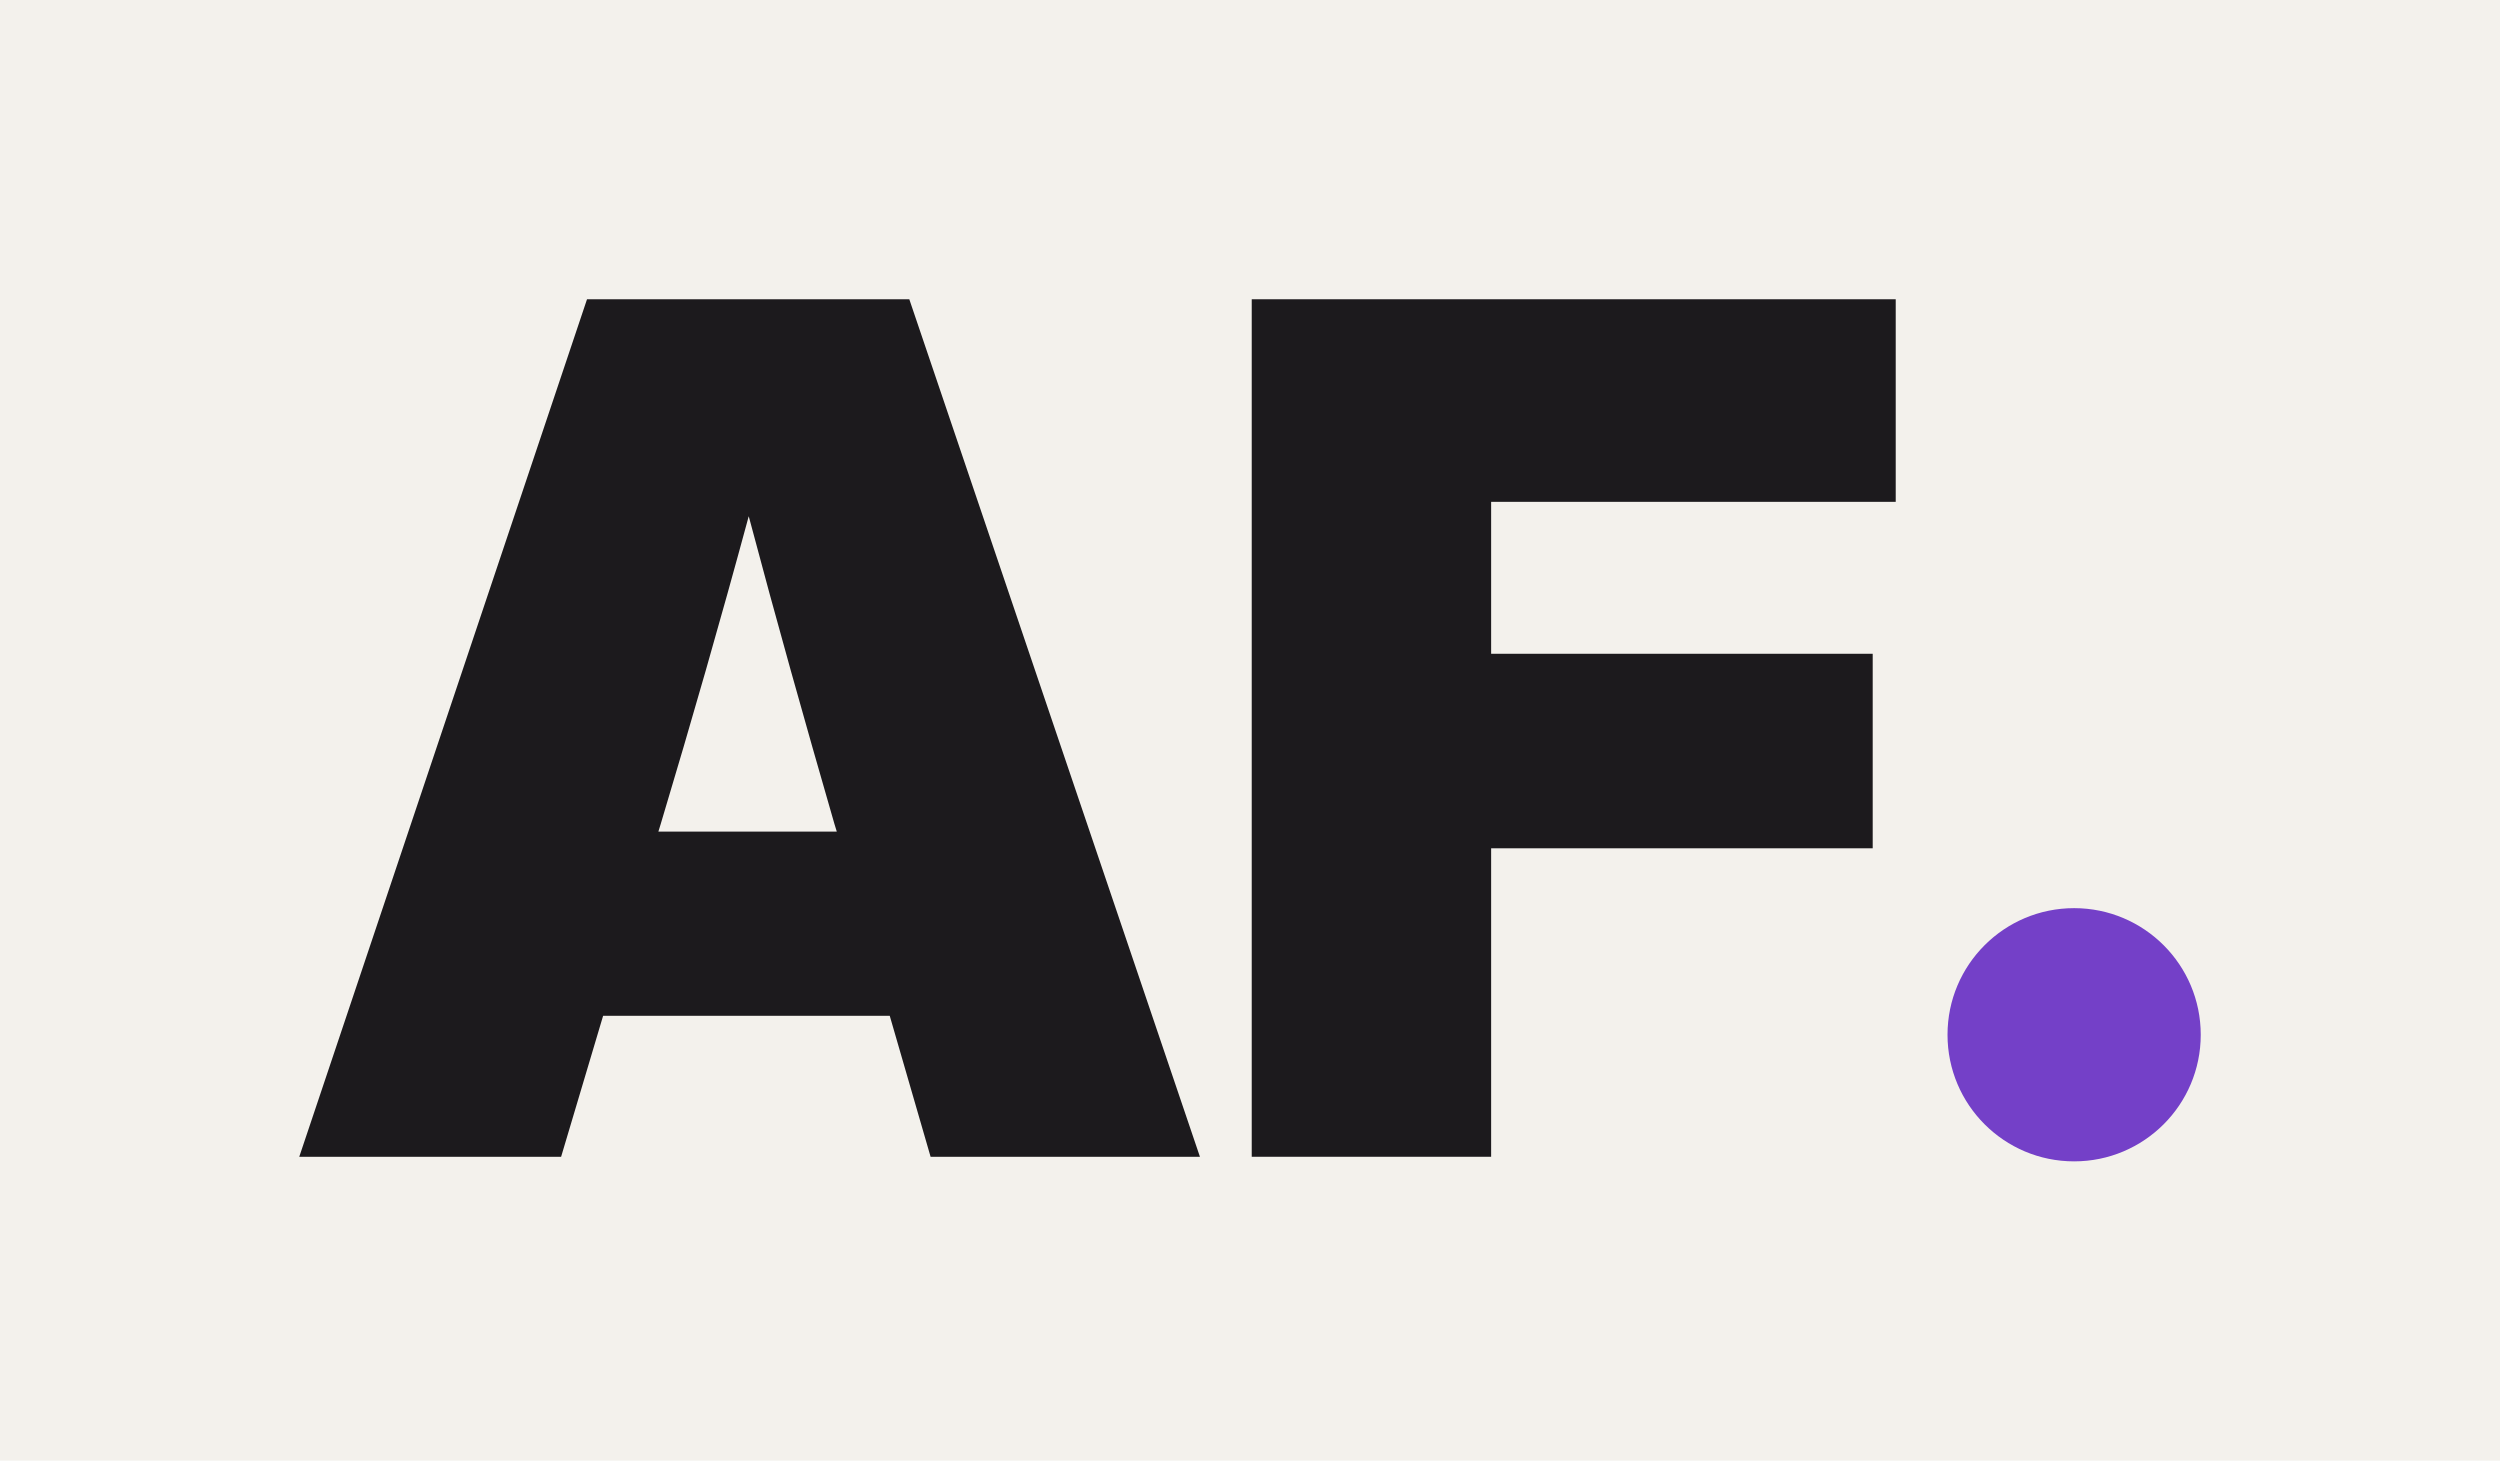
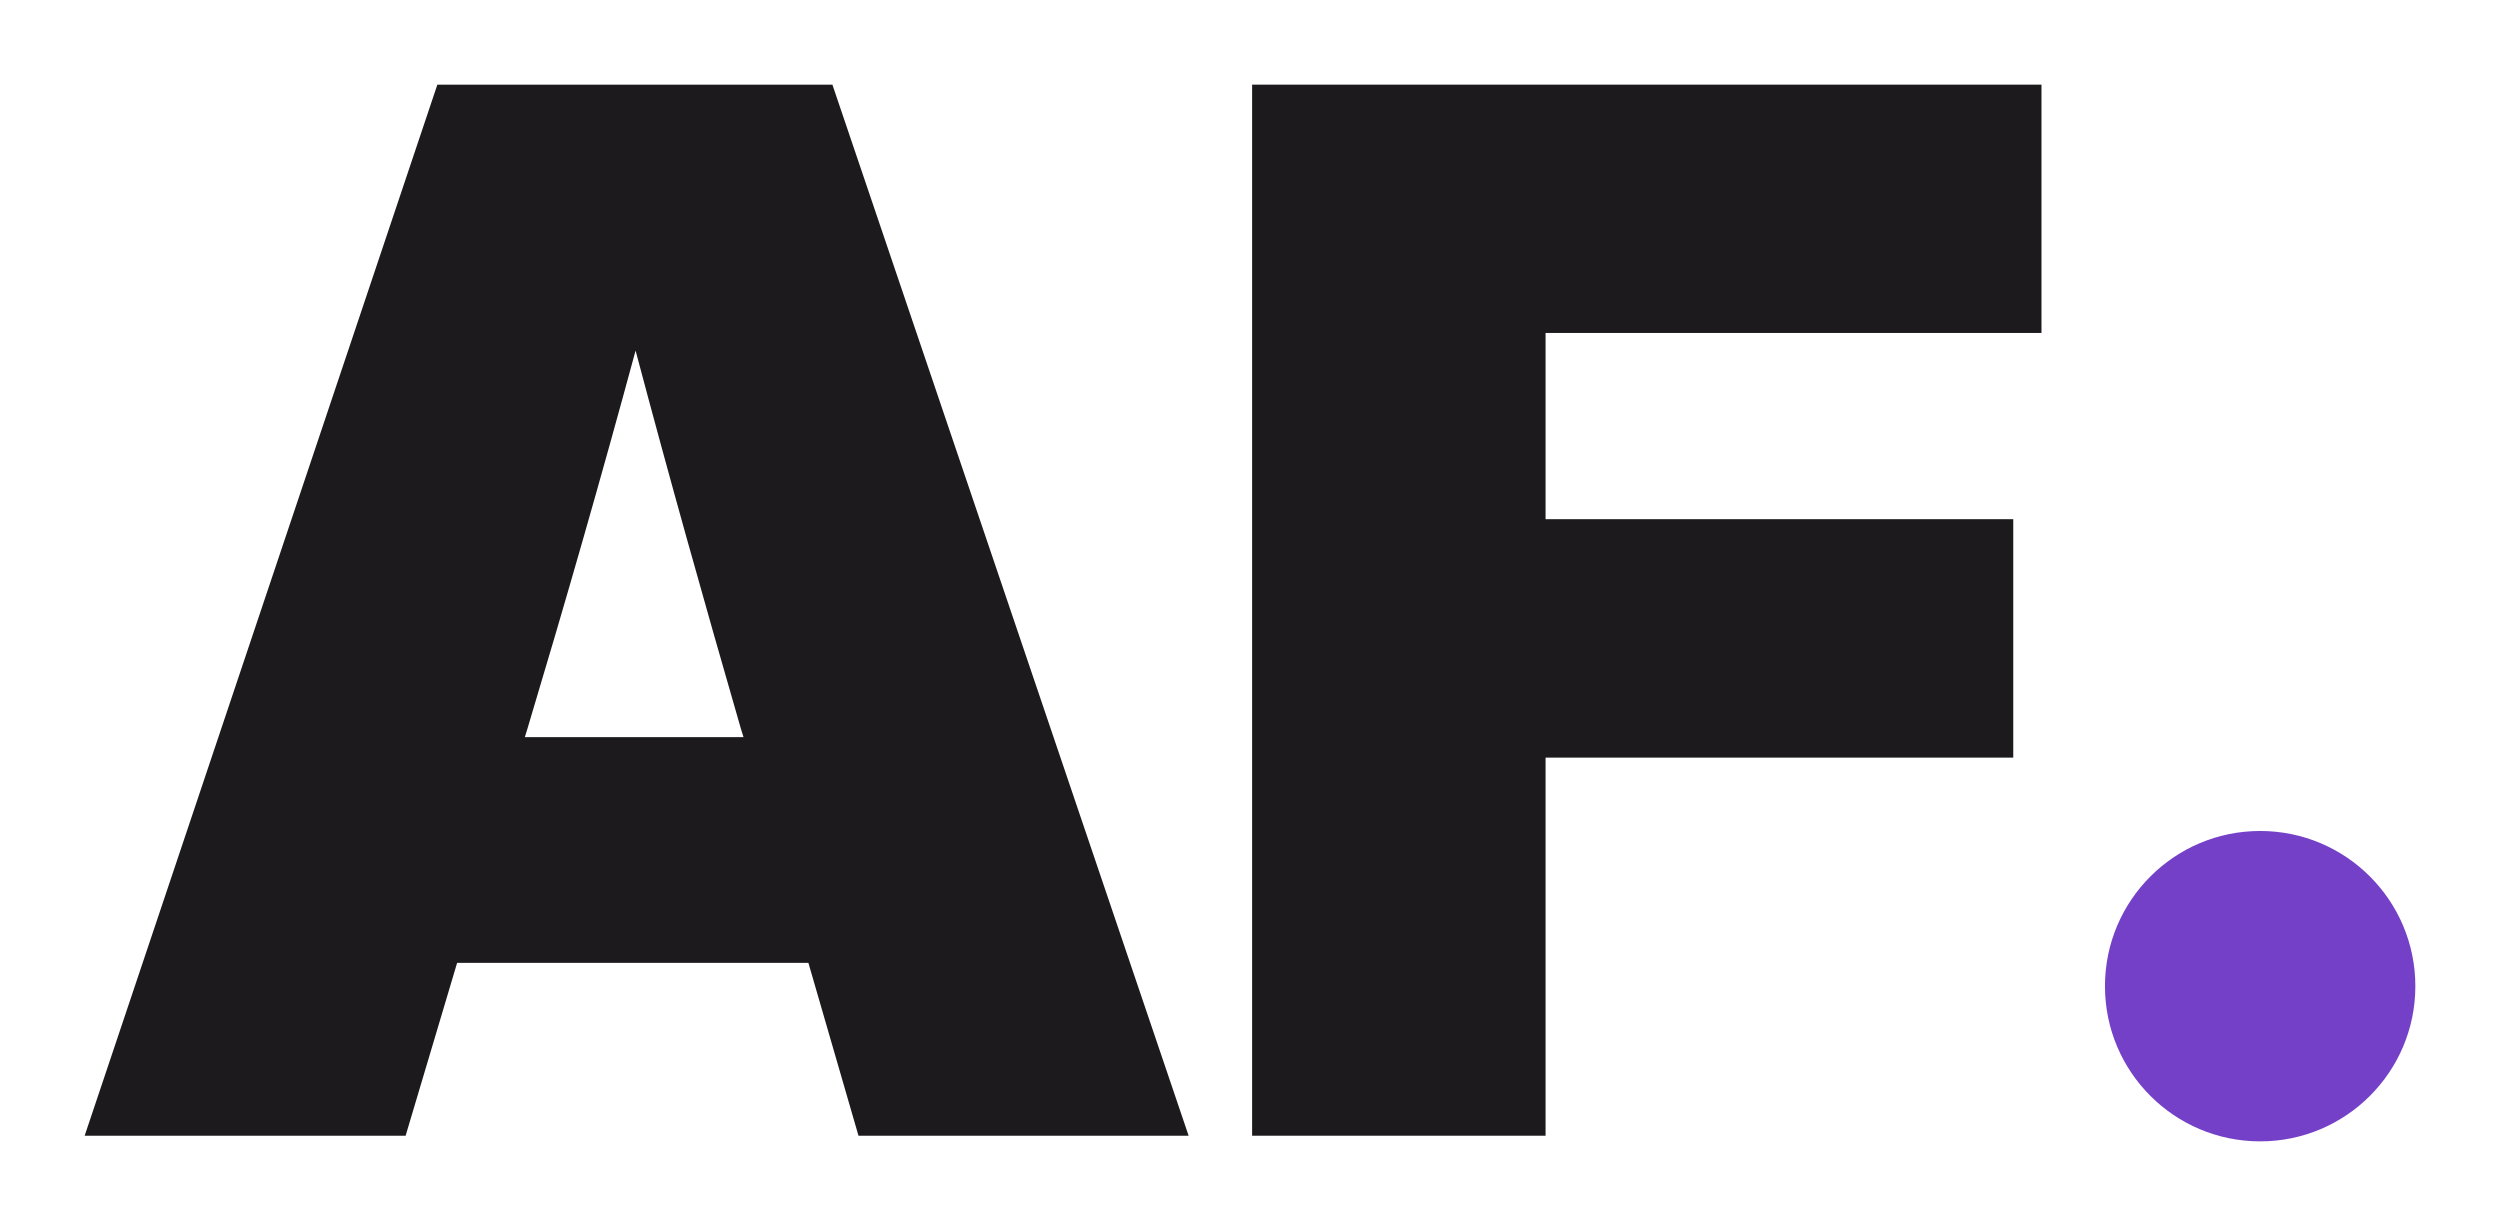
- <svg xmlns="http://www.w3.org/2000/svg" viewBox="0 0 4344 2538" role="img" aria-label="AF.">
-   <style>.bg{fill:#f3f1ec}.ink{fill:#1c1a1d}.dot{fill:#7440c8}</style>
-   <rect class="bg" width="4344" height="2538" />
-   <g transform="translate(520.0 520.0) scale(1)">
+ <svg xmlns="http://www.w3.org/2000/svg" viewBox="0 0 3544 1738" role="img" aria-label="AF.">
+   <style>.ink{fill:#1c1a1d}.dot{fill:#7440c8}</style>
+   <g transform="translate(120 120)">
    <path class="ink" d="M0 1490H455L528 1245H1026L1097 1490H1565L1060 0H500ZM624 925 628 912C682 732 732 558 781 377C829 558 878 732 930 912L934 925Z" />
    <path class="ink" d="M1655 1490H2071V954H2734V616H2071V352H2774V0H1655Z" />
    <circle class="dot" cx="3084" cy="1278" r="220" />
  </g>
</svg>
